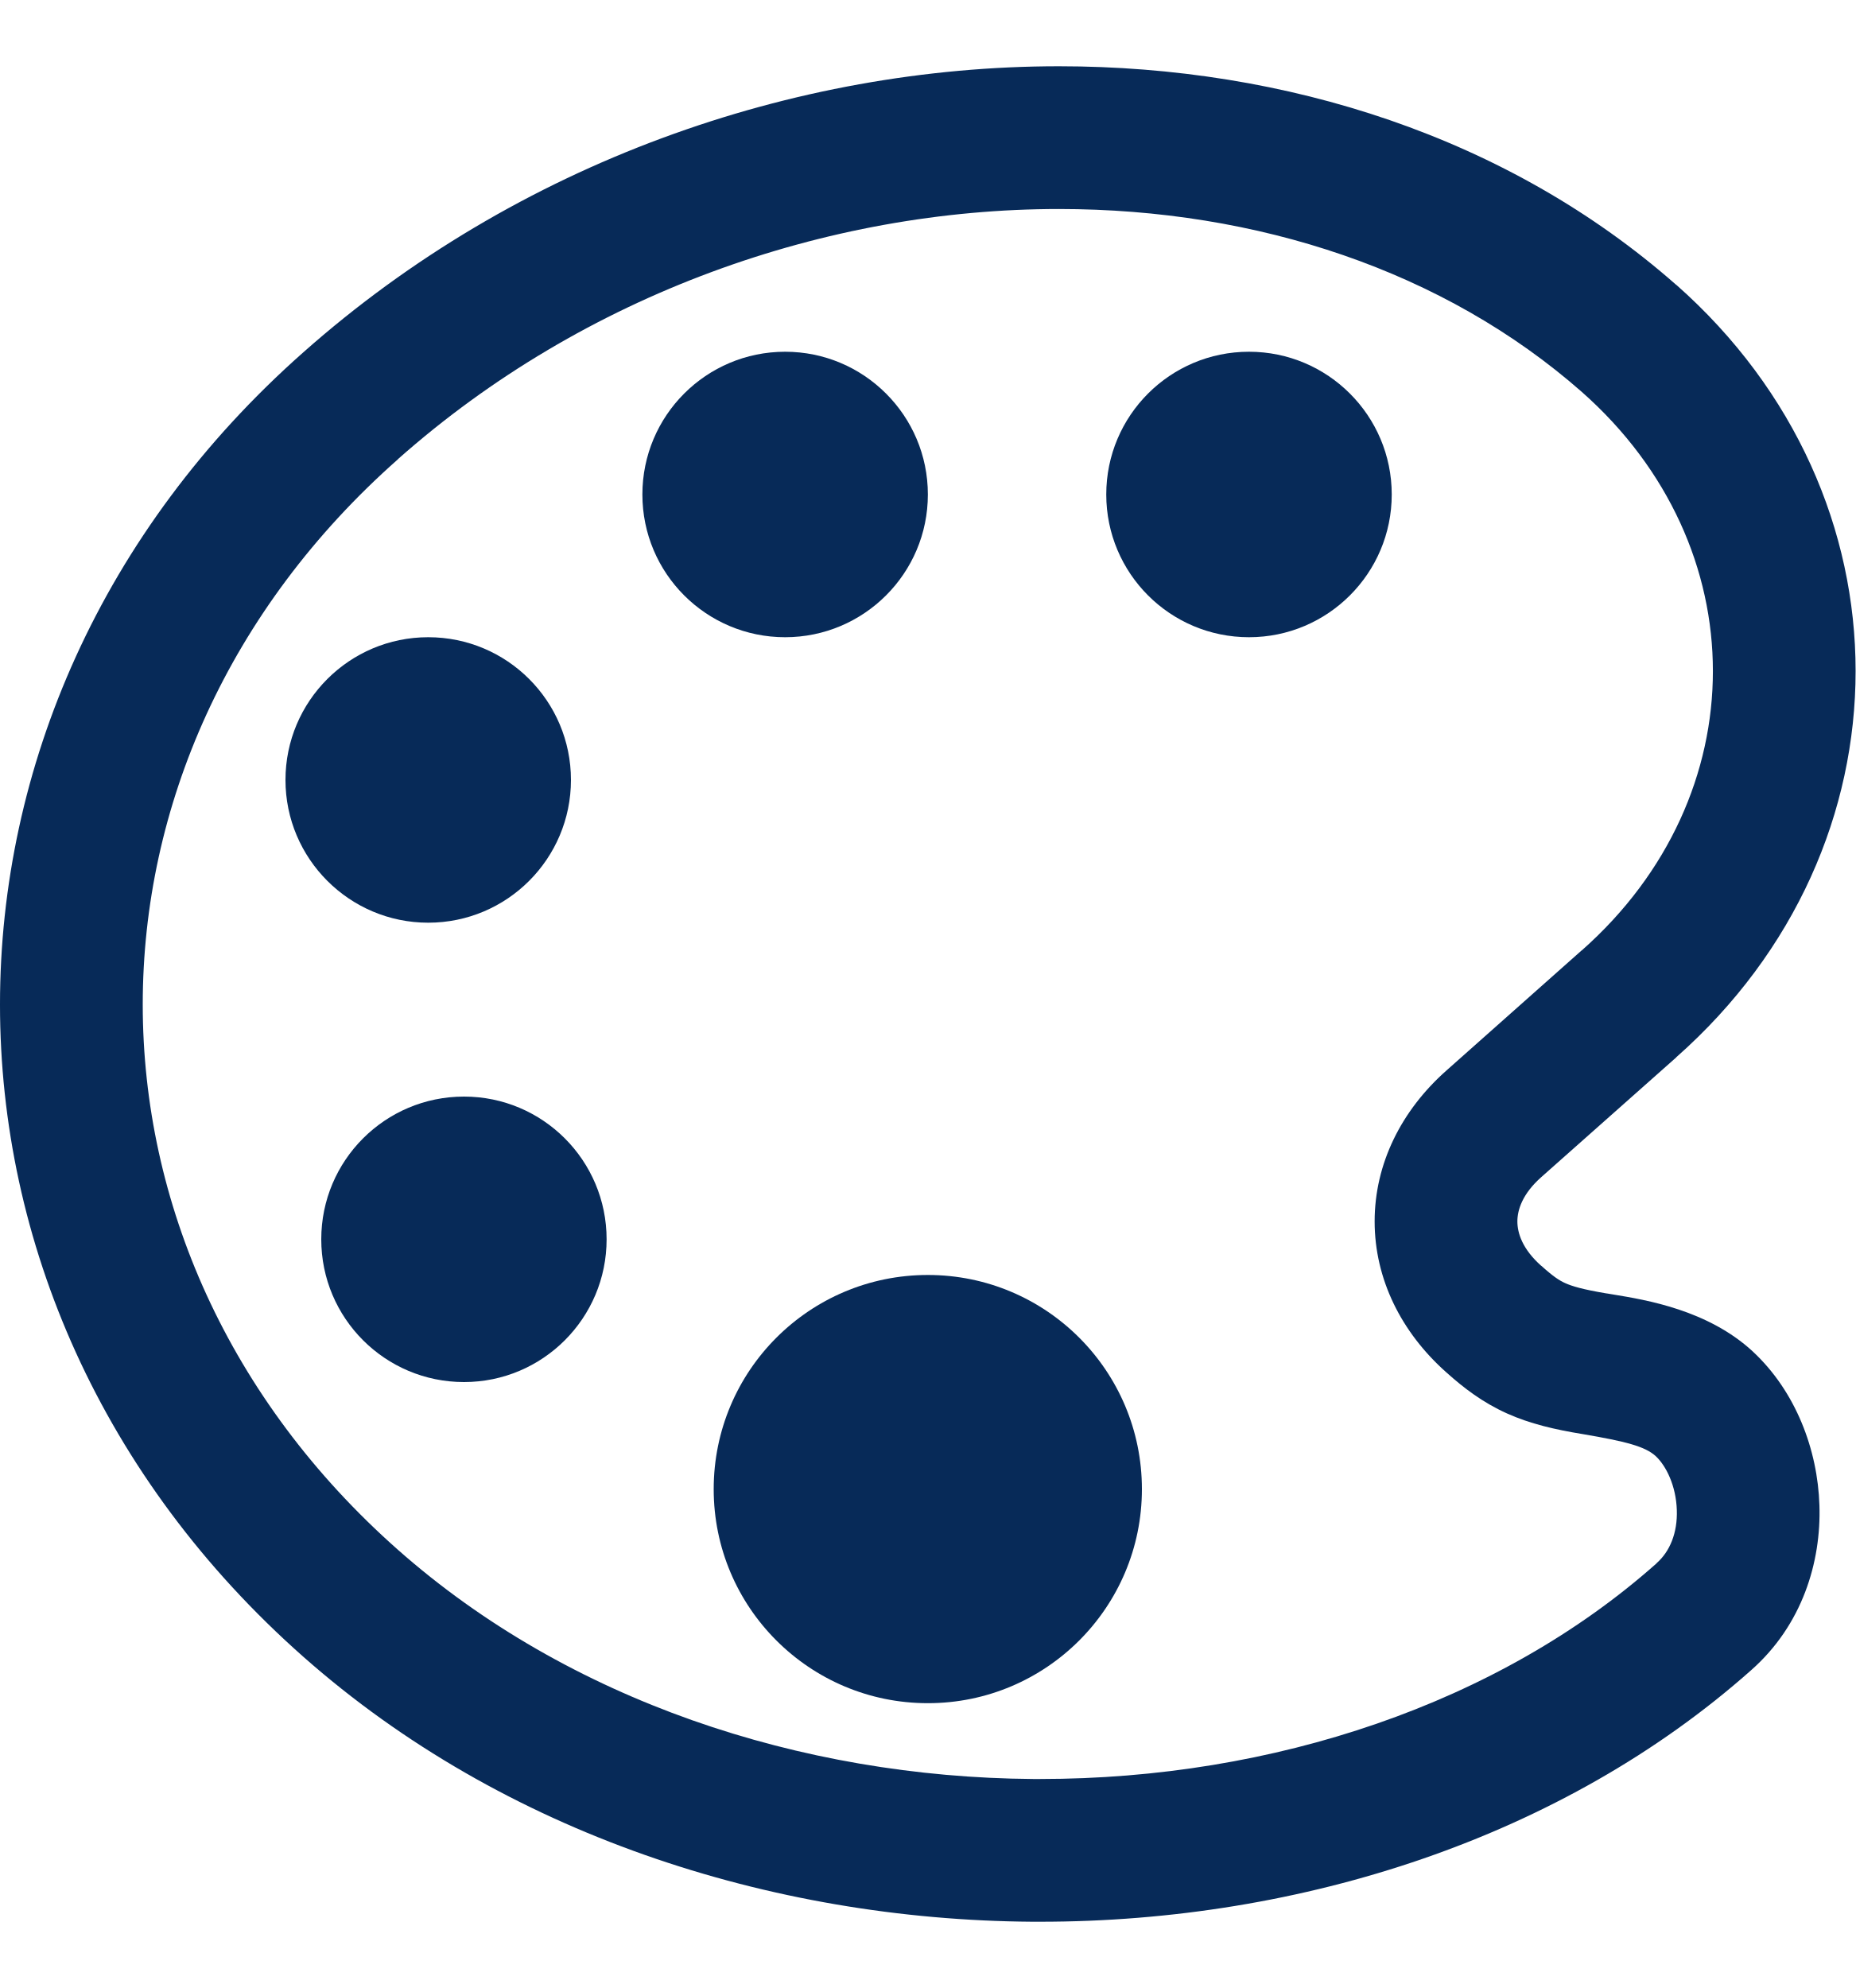
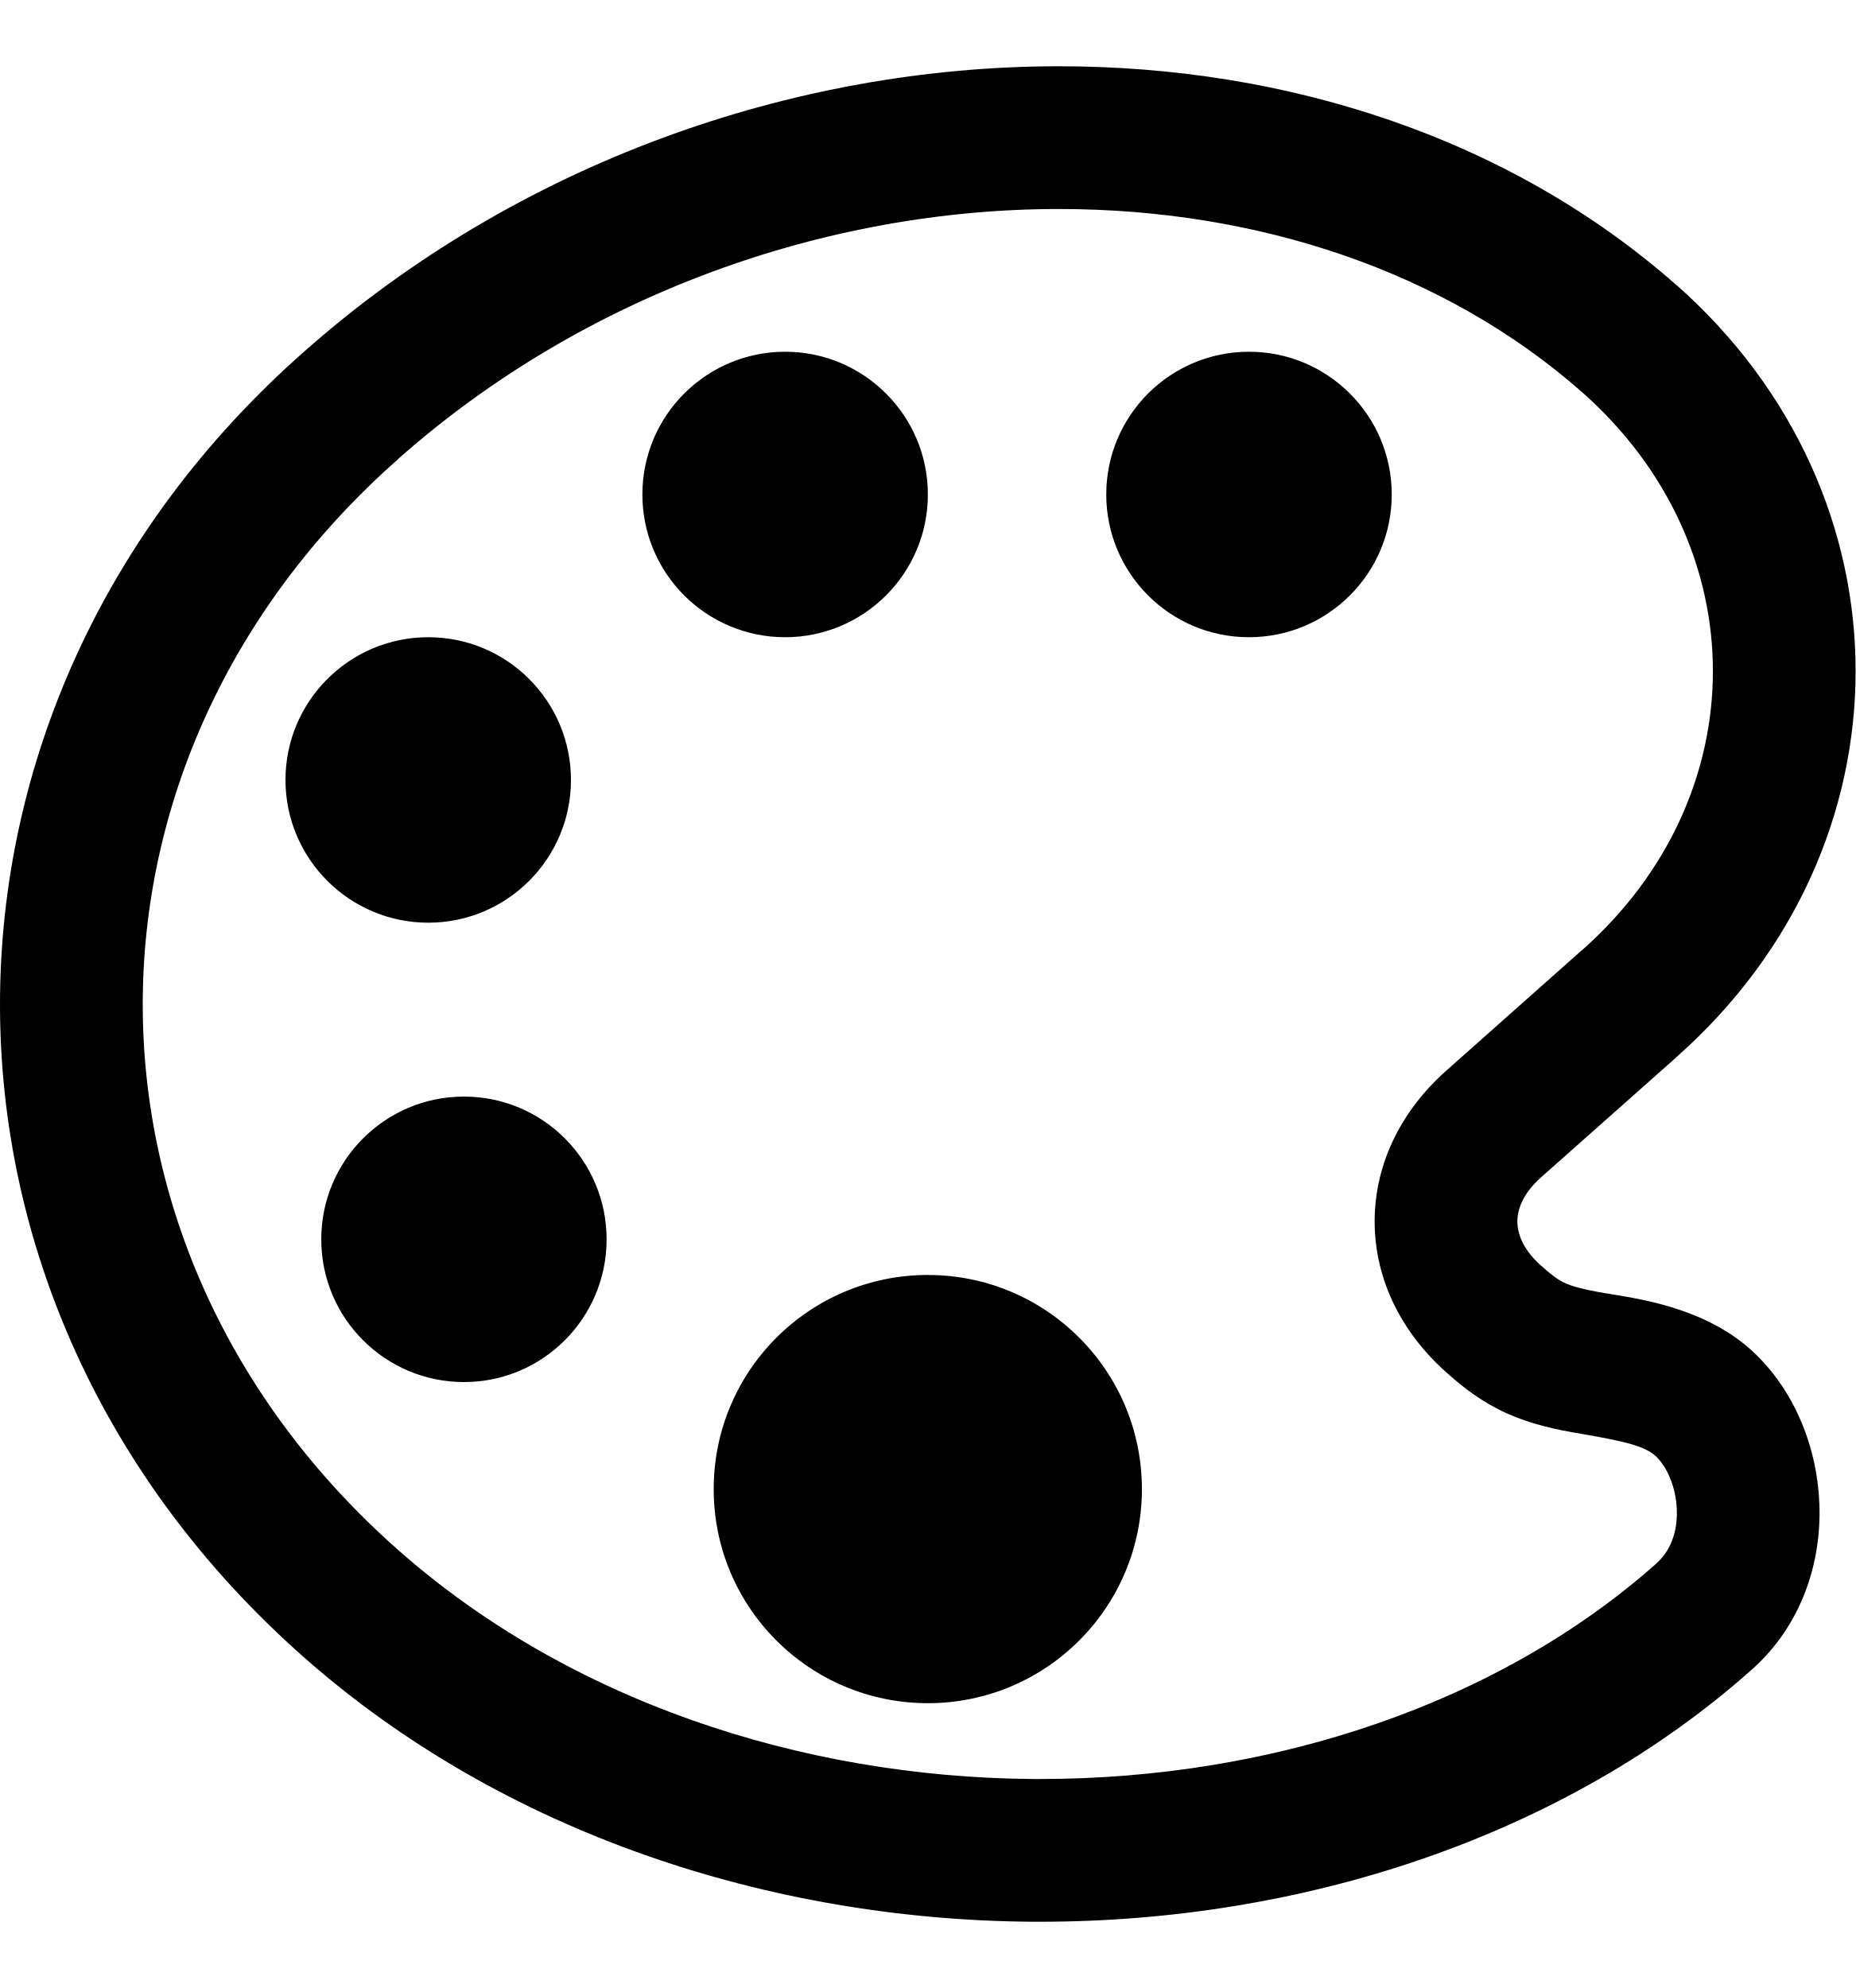
<svg xmlns="http://www.w3.org/2000/svg" width="14" height="15" viewBox="0 0 14 15" fill="none">
-   <path fill-rule="evenodd" clip-rule="evenodd" d="M2.289 2.658C3.903 1.227 5.99 0.5 7.99 0.5C9.704 0.5 11.382 1.035 12.647 2.149L12.647 2.149L12.648 2.149C14.452 3.743 14.452 6.383 12.648 7.977C12.648 7.977 12.648 7.977 12.648 7.978L11.629 8.882C11.629 8.882 11.629 8.882 11.629 8.882C11.487 9.008 11.449 9.129 11.449 9.216C11.449 9.304 11.487 9.425 11.629 9.551L11.63 9.551L11.631 9.552C11.722 9.634 11.768 9.663 11.811 9.682C11.862 9.705 11.942 9.729 12.12 9.759L12.121 9.759L12.122 9.759C12.137 9.761 12.153 9.764 12.17 9.767C12.42 9.808 12.886 9.884 13.225 10.197L13.226 10.198L13.227 10.199C13.549 10.499 13.715 10.938 13.728 11.358C13.742 11.785 13.599 12.261 13.214 12.601C11.792 13.864 9.82 14.5 7.849 14.5H7.79L7.788 14.5C5.814 14.486 3.798 13.835 2.289 12.501C-0.763 9.803 -0.763 5.356 2.289 2.658ZM7.99 1.577C6.241 1.577 4.411 2.216 3.003 3.464L3.003 3.464L3.003 3.465C0.435 5.734 0.435 9.424 3.003 11.694L3.003 11.694C4.287 12.829 6.039 13.41 7.794 13.423H7.849C9.606 13.423 11.308 12.854 12.499 11.796L12.5 11.795L12.5 11.794C12.599 11.707 12.658 11.567 12.652 11.393C12.646 11.211 12.572 11.061 12.493 10.987C12.412 10.913 12.266 10.876 11.944 10.821C11.735 10.787 11.547 10.744 11.371 10.665C11.187 10.582 11.047 10.475 10.913 10.355C10.574 10.054 10.372 9.652 10.372 9.216C10.372 8.78 10.574 8.378 10.914 8.077L11.934 7.171L11.935 7.171C13.254 6.005 13.254 4.122 11.935 2.957C10.898 2.045 9.487 1.577 7.99 1.577Z" fill="#072A58" />
-   <path d="M3.231 6.962C3.826 6.962 4.308 6.479 4.308 5.885C4.308 5.29 3.826 4.808 3.231 4.808C2.637 4.808 2.154 5.29 2.154 5.885C2.154 6.479 2.637 6.962 3.231 6.962Z" fill="#072A58" />
-   <path d="M3.501 10.428C4.095 10.428 4.577 9.946 4.577 9.351C4.577 8.756 4.095 8.274 3.501 8.274C2.906 8.274 2.424 8.756 2.424 9.351C2.424 9.946 2.906 10.428 3.501 10.428Z" fill="#072A58" />
-   <path d="M5.924 4.808C6.518 4.808 7.001 4.326 7.001 3.731C7.001 3.136 6.518 2.654 5.924 2.654C5.329 2.654 4.847 3.136 4.847 3.731C4.847 4.326 5.329 4.808 5.924 4.808Z" fill="#072A58" />
-   <path d="M7.001 12.851C7.893 12.851 8.616 12.128 8.616 11.236C8.616 10.343 7.893 9.62 7.001 9.62C6.108 9.62 5.385 10.343 5.385 11.236C5.385 12.128 6.108 12.851 7.001 12.851Z" fill="#072A58" />
-   <path d="M9.424 4.808C10.018 4.808 10.501 4.326 10.501 3.731C10.501 3.136 10.018 2.654 9.424 2.654C8.829 2.654 8.347 3.136 8.347 3.731C8.347 4.326 8.829 4.808 9.424 4.808Z" fill="#072A58" />
+   <path fill-rule="evenodd" clip-rule="evenodd" d="M2.289 2.658C3.903 1.227 5.99 0.5 7.99 0.5C9.704 0.5 11.382 1.035 12.647 2.149L12.647 2.149L12.648 2.149C14.452 3.743 14.452 6.383 12.648 7.977C12.648 7.977 12.648 7.977 12.648 7.978L11.629 8.882C11.629 8.882 11.629 8.882 11.629 8.882C11.487 9.008 11.449 9.129 11.449 9.216C11.449 9.304 11.487 9.425 11.629 9.551L11.63 9.551L11.631 9.552C11.722 9.634 11.768 9.663 11.811 9.682C11.862 9.705 11.942 9.729 12.12 9.759L12.121 9.759L12.122 9.759C12.137 9.761 12.153 9.764 12.17 9.767C12.42 9.808 12.886 9.884 13.225 10.197L13.226 10.198L13.227 10.199C13.549 10.499 13.715 10.938 13.728 11.358C13.742 11.785 13.599 12.261 13.214 12.601C11.792 13.864 9.82 14.5 7.849 14.5H7.79L7.788 14.5C5.814 14.486 3.798 13.835 2.289 12.501C-0.763 9.803 -0.763 5.356 2.289 2.658ZM7.99 1.577C6.241 1.577 4.411 2.216 3.003 3.464L3.003 3.464L3.003 3.465C0.435 5.734 0.435 9.424 3.003 11.694L3.003 11.694C4.287 12.829 6.039 13.41 7.794 13.423H7.849C9.606 13.423 11.308 12.854 12.499 11.796L12.5 11.795L12.5 11.794C12.599 11.707 12.658 11.567 12.652 11.393C12.646 11.211 12.572 11.061 12.493 10.987C12.412 10.913 12.266 10.876 11.944 10.821C11.735 10.787 11.547 10.744 11.371 10.665C11.187 10.582 11.047 10.475 10.913 10.355C10.574 10.054 10.372 9.652 10.372 9.216C10.372 8.78 10.574 8.378 10.914 8.077L11.934 7.171L11.935 7.171C13.254 6.005 13.254 4.122 11.935 2.957C10.898 2.045 9.487 1.577 7.99 1.577Z" fill="currentColor" />
+   <path d="M3.231 6.962C3.826 6.962 4.308 6.479 4.308 5.885C4.308 5.29 3.826 4.808 3.231 4.808C2.637 4.808 2.154 5.29 2.154 5.885C2.154 6.479 2.637 6.962 3.231 6.962Z" fill="currentColor" />
+   <path d="M3.501 10.428C4.095 10.428 4.577 9.946 4.577 9.351C4.577 8.756 4.095 8.274 3.501 8.274C2.906 8.274 2.424 8.756 2.424 9.351C2.424 9.946 2.906 10.428 3.501 10.428Z" fill="currentColor" />
+   <path d="M5.924 4.808C6.518 4.808 7.001 4.326 7.001 3.731C7.001 3.136 6.518 2.654 5.924 2.654C5.329 2.654 4.847 3.136 4.847 3.731C4.847 4.326 5.329 4.808 5.924 4.808Z" fill="currentColor" />
+   <path d="M7.001 12.851C7.893 12.851 8.616 12.128 8.616 11.236C8.616 10.343 7.893 9.62 7.001 9.62C6.108 9.62 5.385 10.343 5.385 11.236C5.385 12.128 6.108 12.851 7.001 12.851Z" fill="currentColor" />
+   <path d="M9.424 4.808C10.018 4.808 10.501 4.326 10.501 3.731C10.501 3.136 10.018 2.654 9.424 2.654C8.829 2.654 8.347 3.136 8.347 3.731C8.347 4.326 8.829 4.808 9.424 4.808Z" fill="currentColor" />
</svg>
